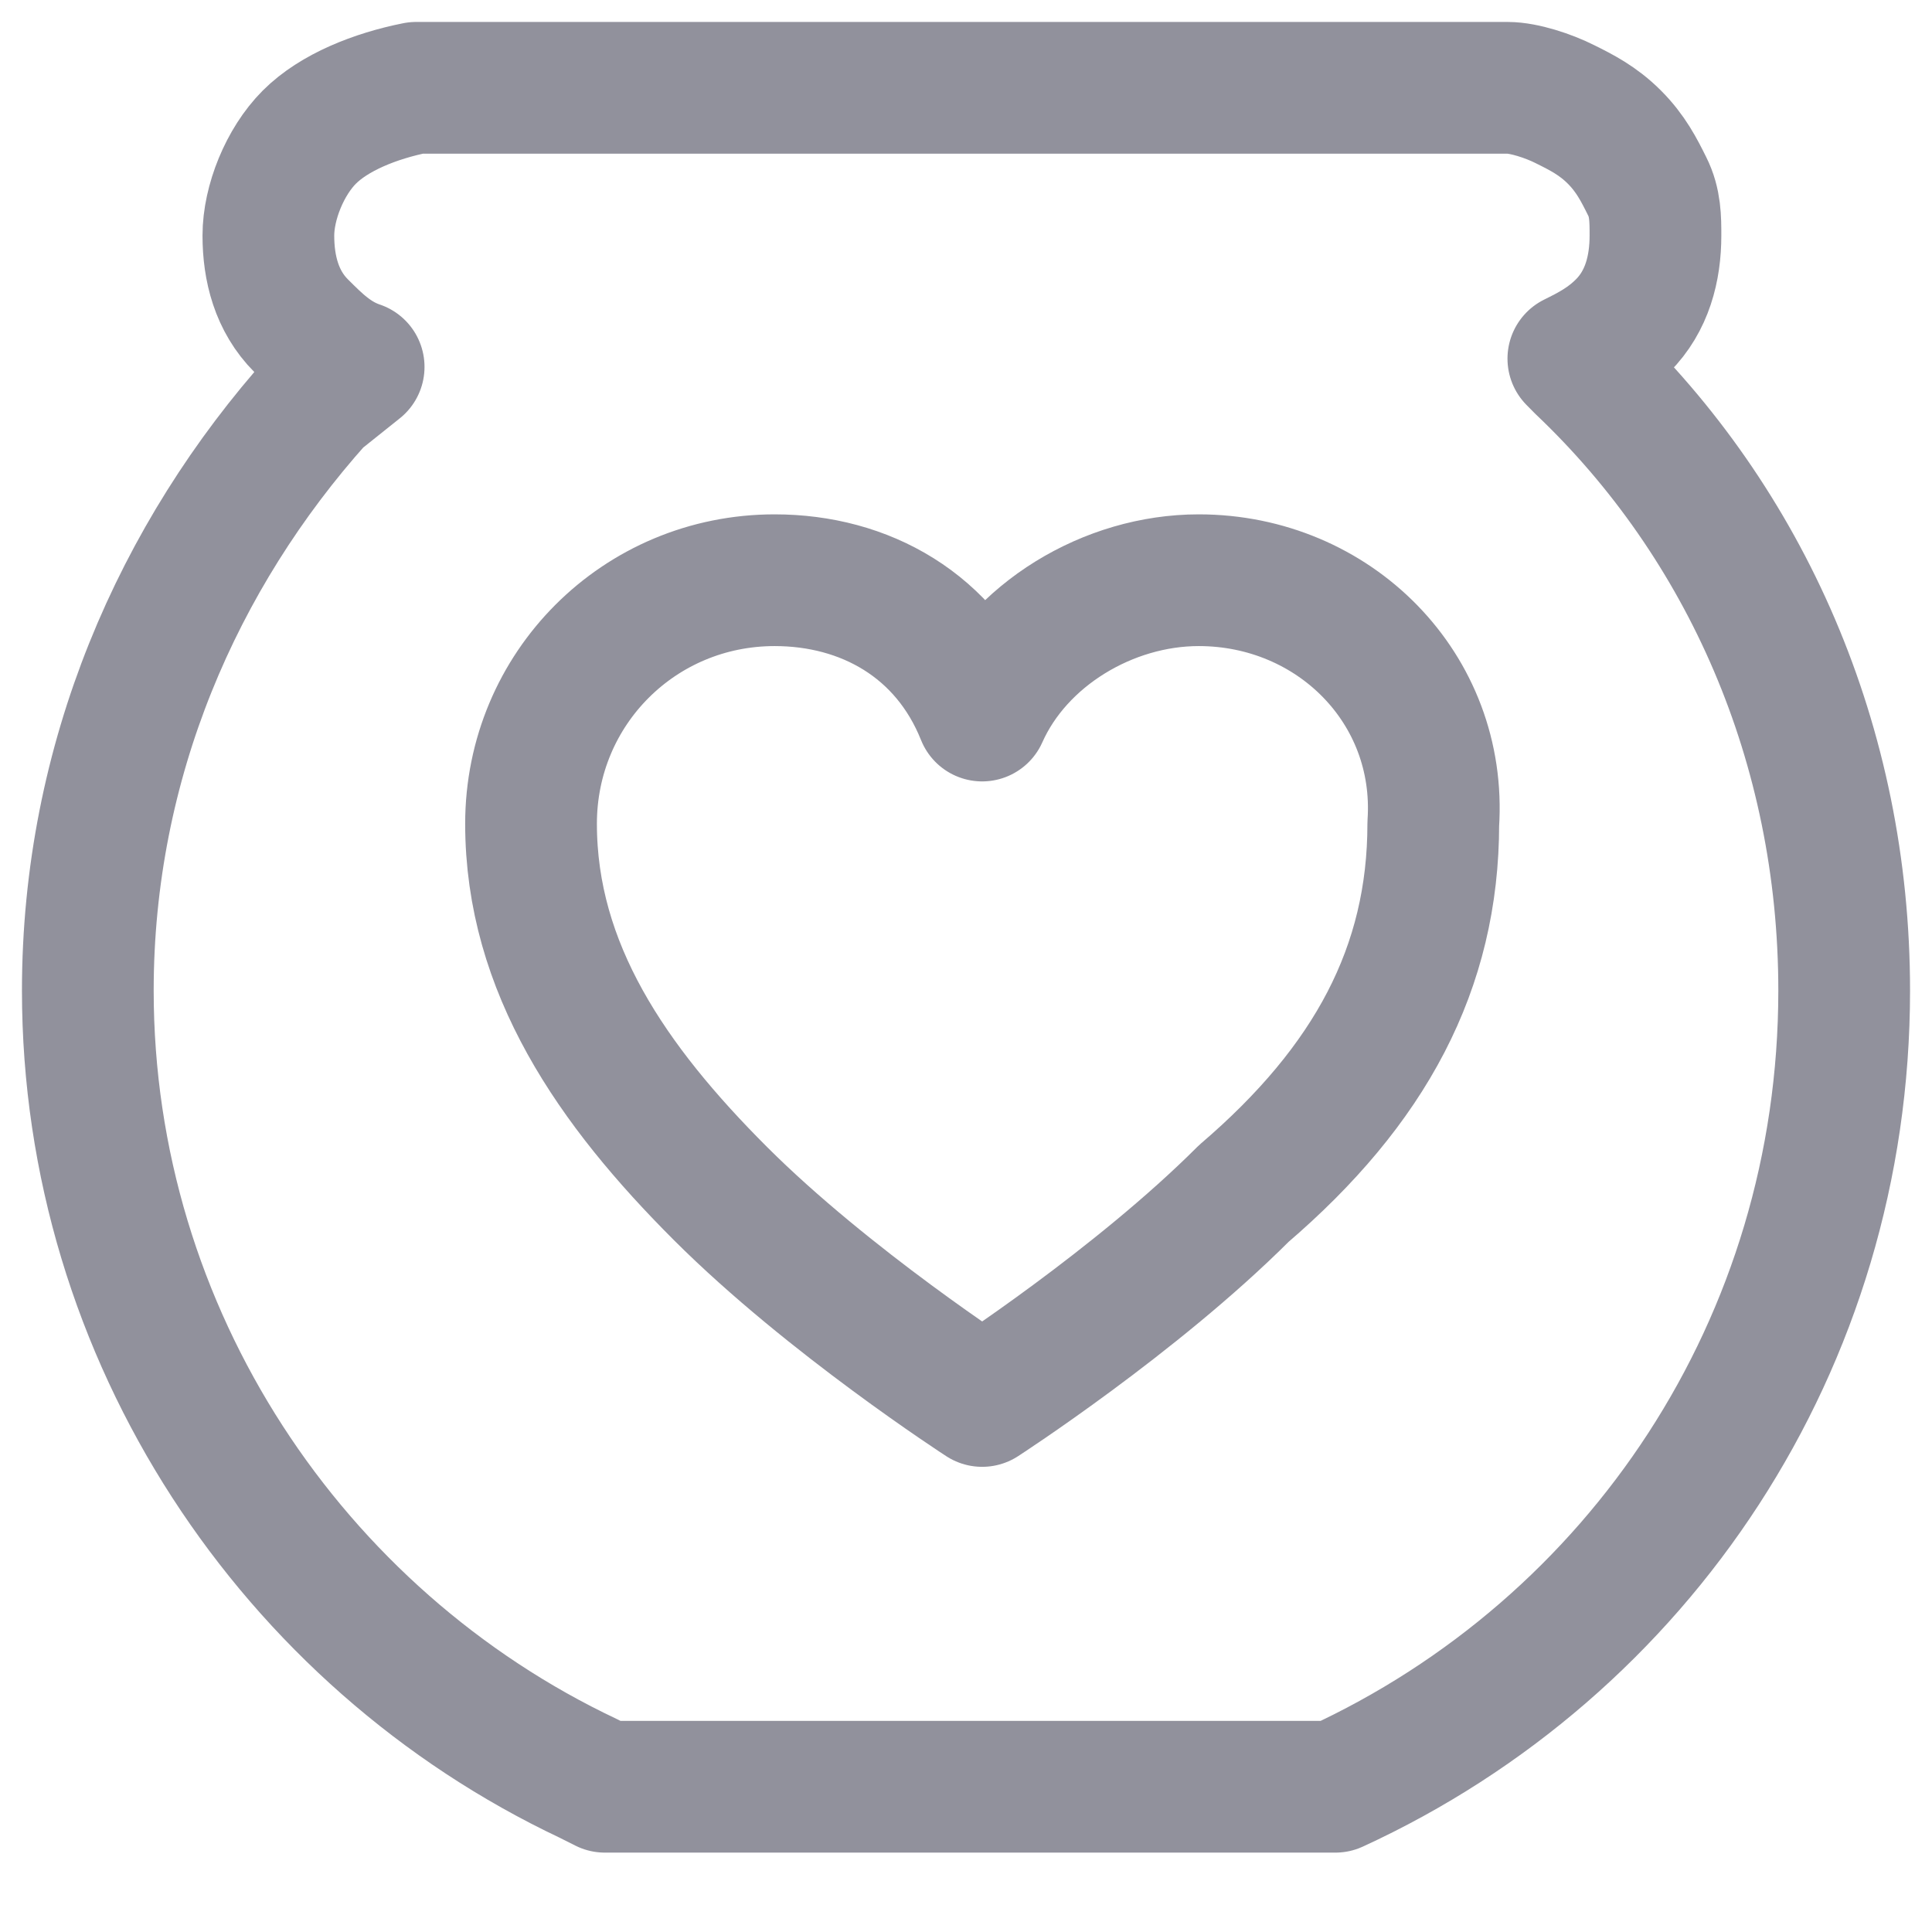
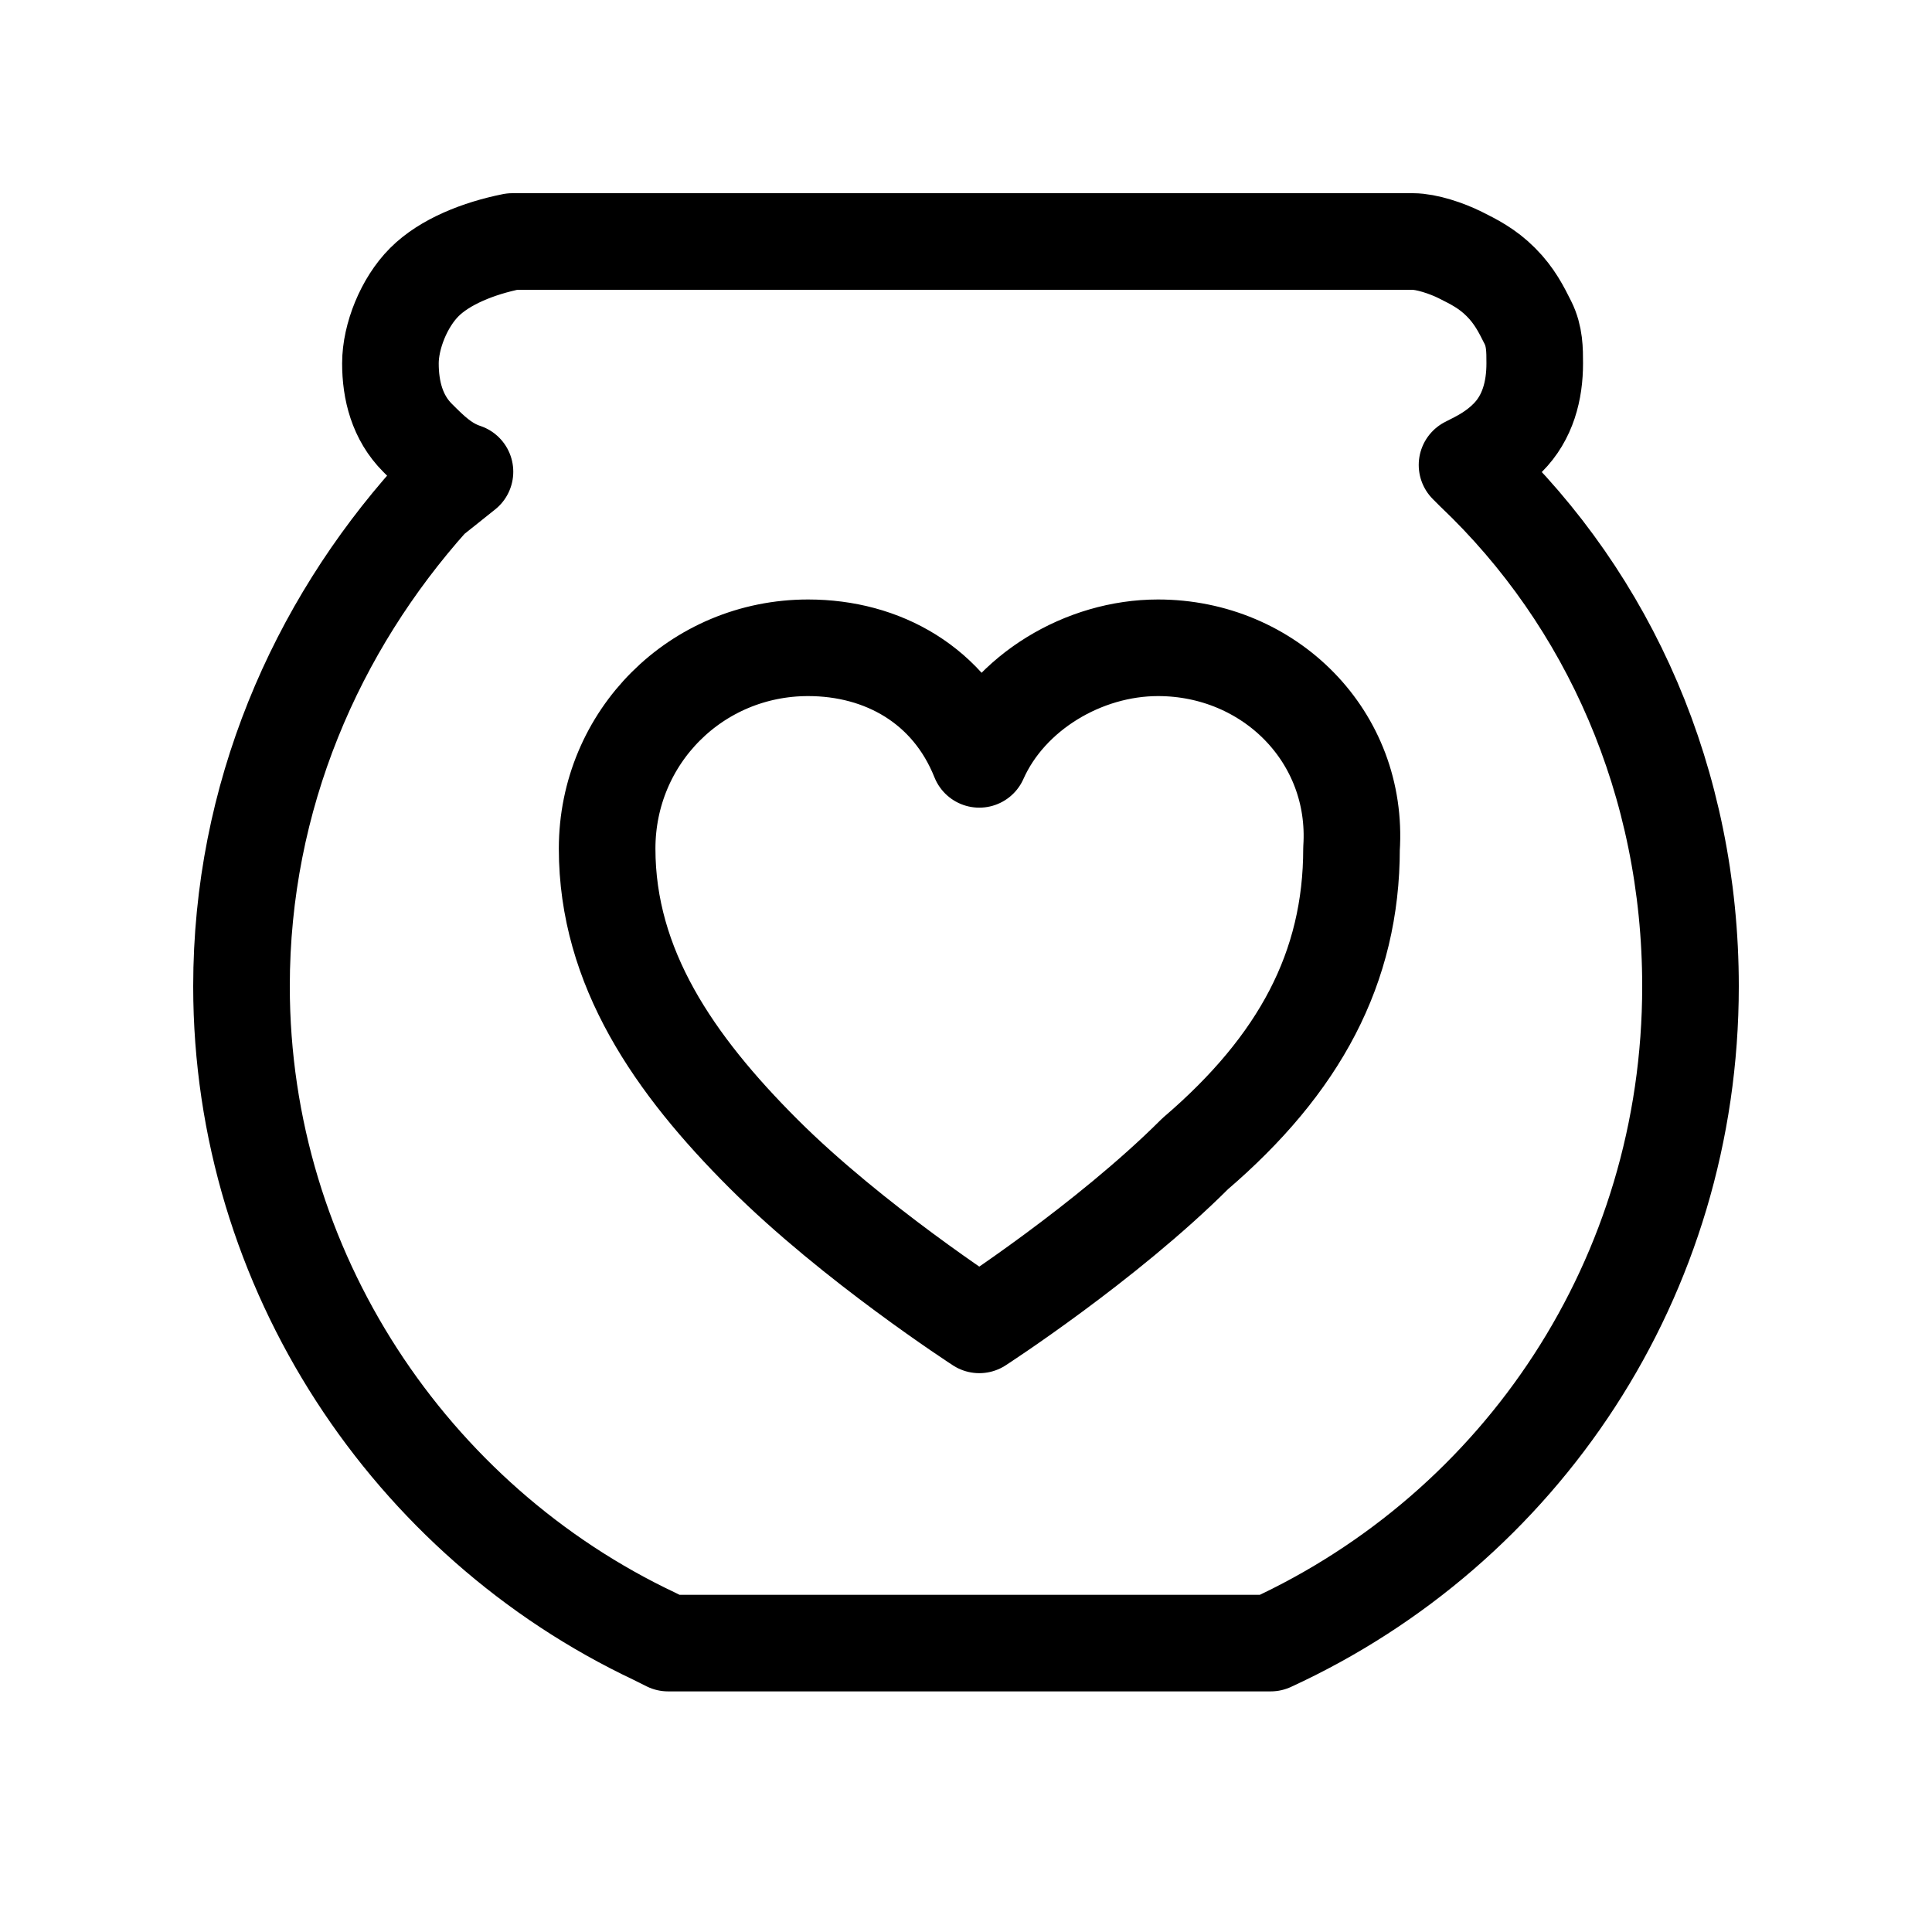
- <svg xmlns="http://www.w3.org/2000/svg" width="22" height="22" viewBox="0 0 22 22" fill="none">
-   <path d="M6.701 20.252C3.336 18.663 1 15.206 1 11.28C1 8.664 2.028 6.327 3.617 4.551L4.084 4.178C3.804 4.084 3.617 3.897 3.43 3.71C3.15 3.43 3.056 3.056 3.056 2.682C3.056 2.308 3.243 1.841 3.523 1.561C3.804 1.28 4.271 1.093 4.738 1H17.168C17.355 1 17.636 1.093 17.822 1.187C18.009 1.28 18.196 1.374 18.383 1.561C18.57 1.748 18.664 1.935 18.757 2.122C18.851 2.308 18.851 2.495 18.851 2.682C18.851 3.056 18.757 3.43 18.477 3.71C18.29 3.897 18.103 3.991 17.916 4.084L18.009 4.178C19.878 5.953 21 8.477 21 11.28C21 15.299 18.664 18.757 15.206 20.346H6.888L6.701 20.252Z" stroke="#91919C" stroke-width="1.5" stroke-linecap="round" stroke-linejoin="round" />
-   <path d="M13.65 6.607C12.622 6.607 11.595 7.224 11.184 8.148C10.773 7.121 9.848 6.607 8.821 6.607C7.28 6.607 6.047 7.84 6.047 9.38C6.047 11.024 6.971 12.359 8.204 13.591C9.437 14.823 11.184 15.953 11.184 15.953C11.184 15.953 12.931 14.823 14.163 13.591C15.602 12.359 16.321 11.024 16.321 9.38C16.424 7.84 15.191 6.607 13.65 6.607Z" stroke="#91919C" stroke-width="1.5" stroke-linecap="round" stroke-linejoin="round" />
+ <svg xmlns="http://www.w3.org/2000/svg" width="24" height="24" viewBox="0 0 24 24" fill="none">
+   <path d="M8.131 20.327C5.103 18.897 3 15.785 3 12.252C3 9.897 3.925 7.794 5.355 6.196L5.776 5.86C5.523 5.776 5.355 5.607 5.187 5.439C4.935 5.187 4.85 4.85 4.85 4.514C4.85 4.178 5.019 3.757 5.271 3.505C5.523 3.252 5.944 3.084 6.364 3H17.551C17.72 3 17.972 3.084 18.14 3.168C18.308 3.252 18.477 3.336 18.645 3.505C18.813 3.673 18.897 3.841 18.981 4.009C19.065 4.178 19.065 4.346 19.065 4.514C19.065 4.85 18.981 5.187 18.729 5.439C18.561 5.607 18.392 5.692 18.224 5.776L18.308 5.86C19.991 7.458 21 9.729 21 12.252C21 15.869 18.897 18.981 15.785 20.411H8.299L8.131 20.327Z" stroke="currentColor" stroke-width="1.2" stroke-linecap="round" stroke-linejoin="round" />
+   <path d="M14.385 8.047C13.46 8.047 12.535 8.601 12.165 9.433C11.796 8.509 10.963 8.047 10.039 8.047C8.652 8.047 7.542 9.156 7.542 10.542C7.542 12.021 8.374 13.223 9.484 14.332C10.594 15.441 12.165 16.458 12.165 16.458C12.165 16.458 13.737 15.441 14.847 14.332C16.142 13.223 16.789 12.021 16.789 10.542C16.881 9.156 15.772 8.047 14.385 8.047Z" stroke="currentColor" stroke-width="1.2" stroke-linecap="round" stroke-linejoin="round" />
</svg>
